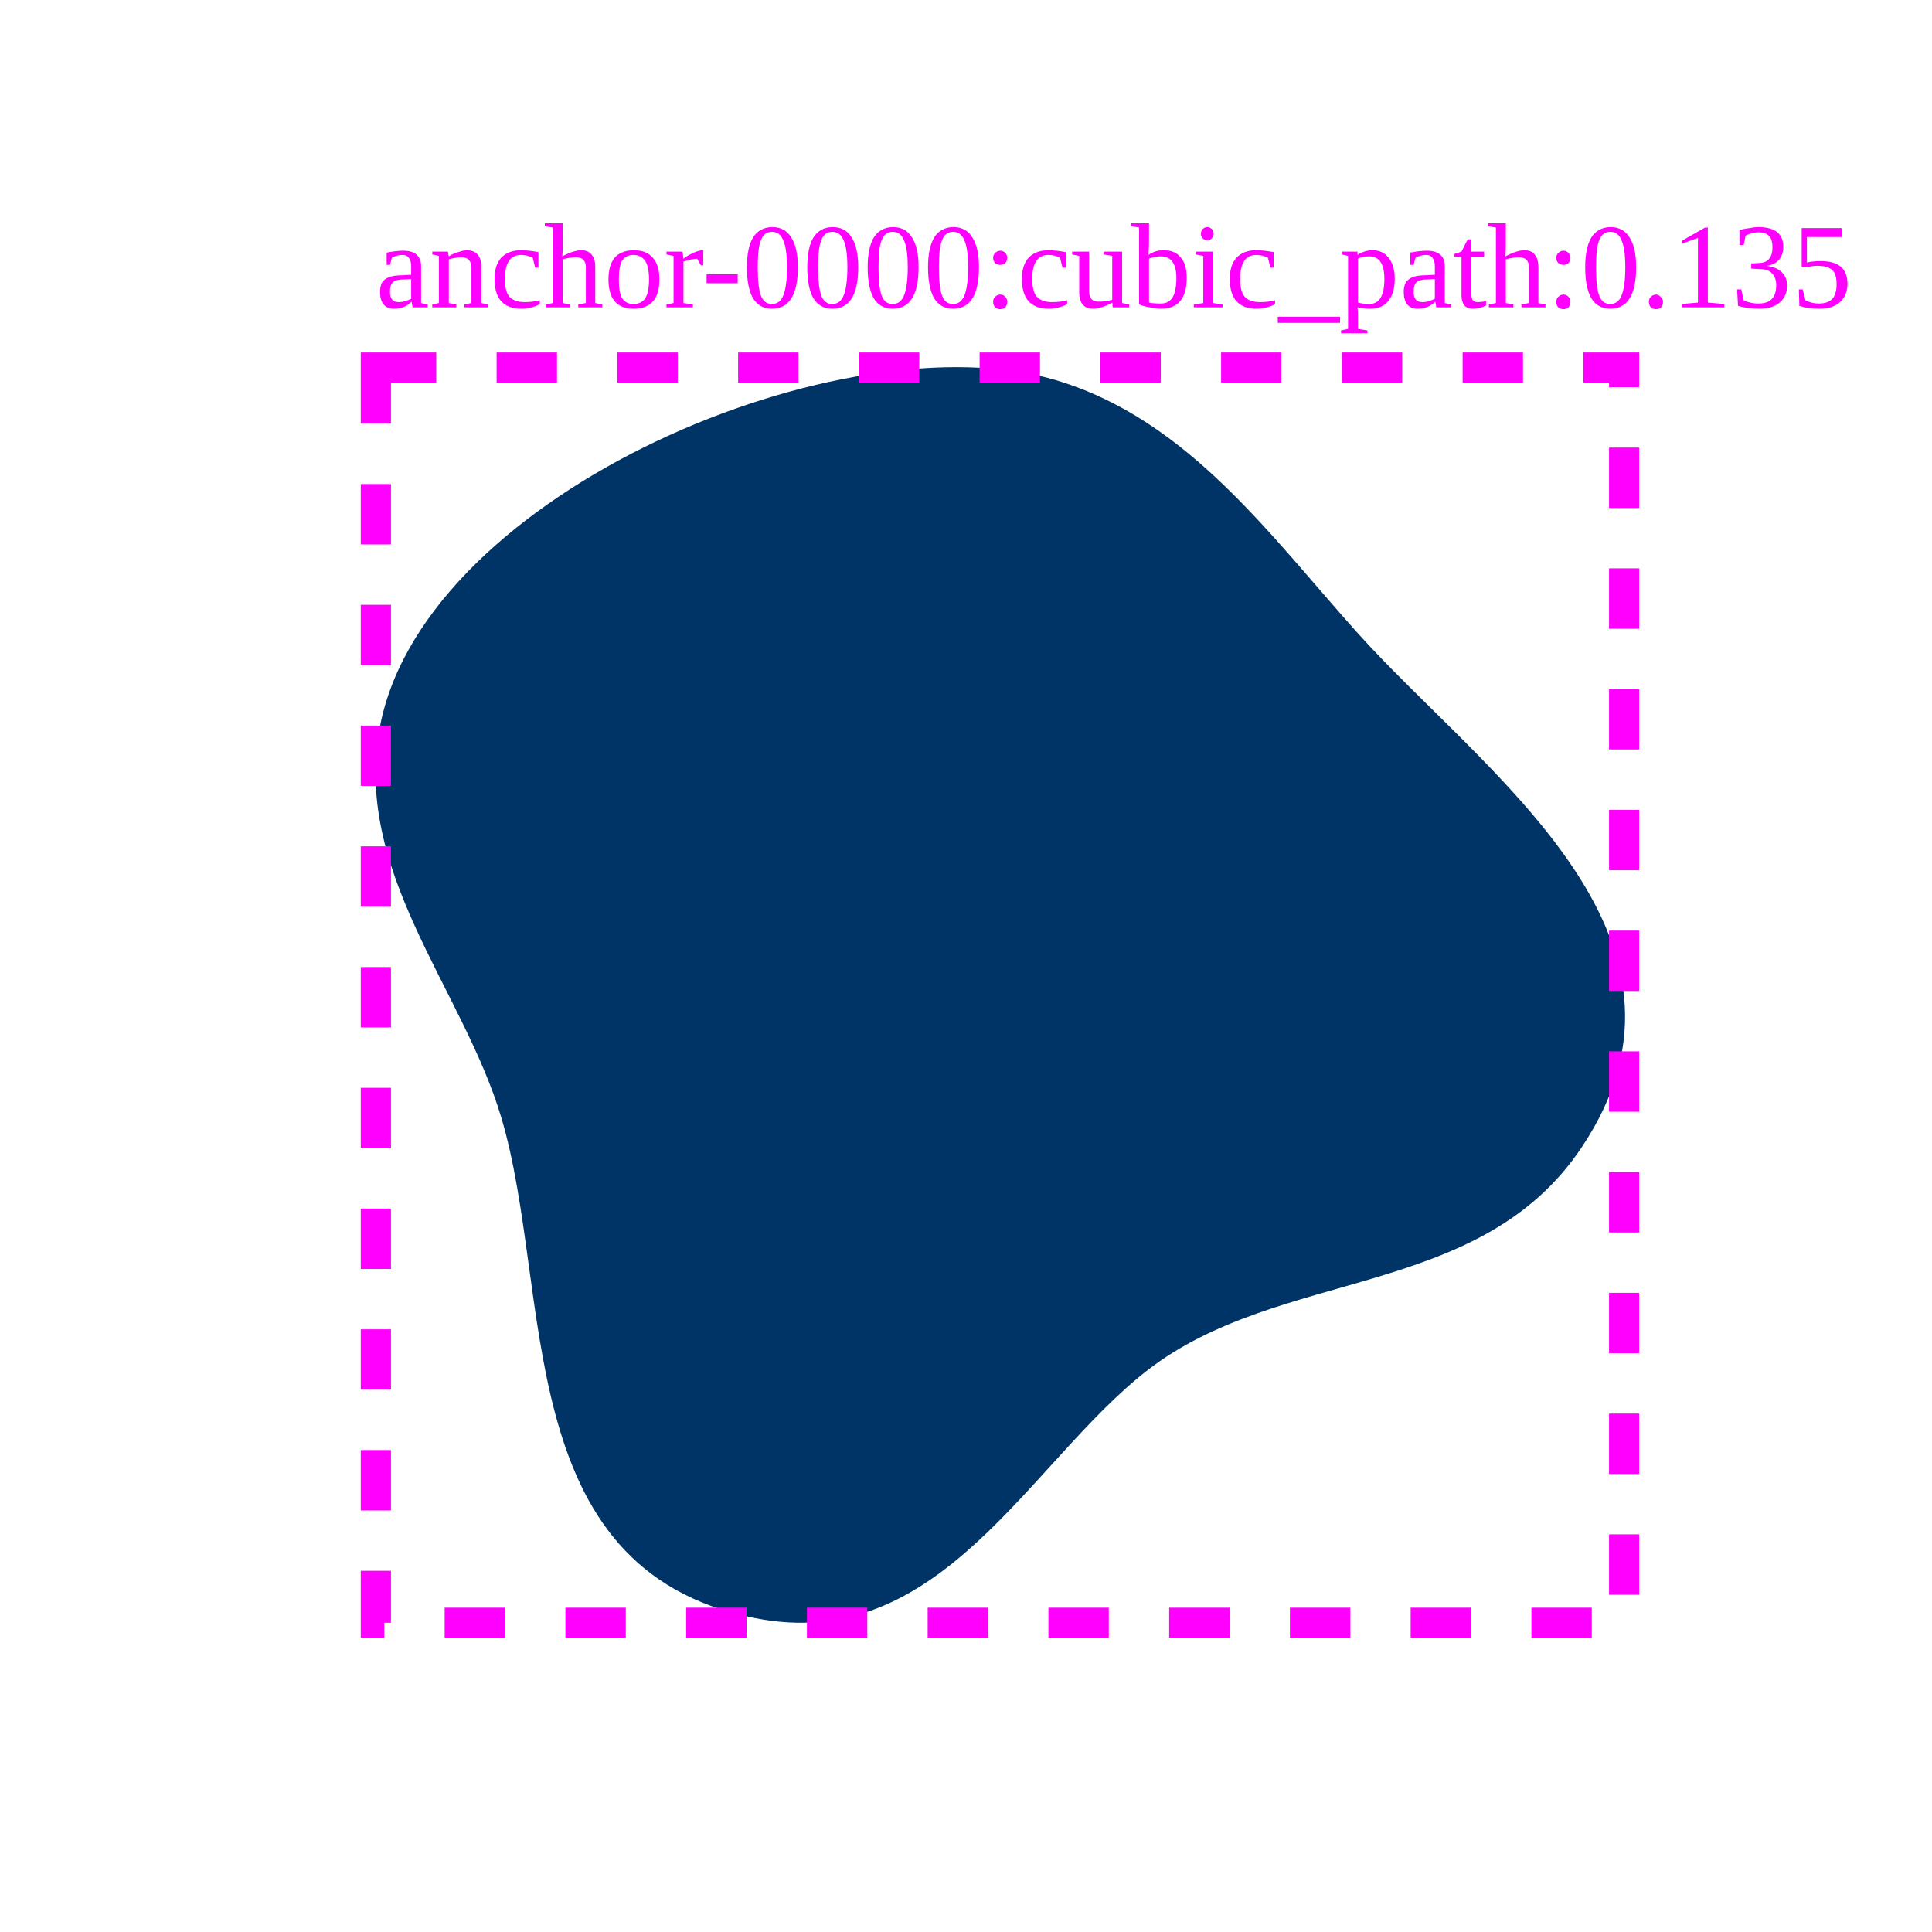
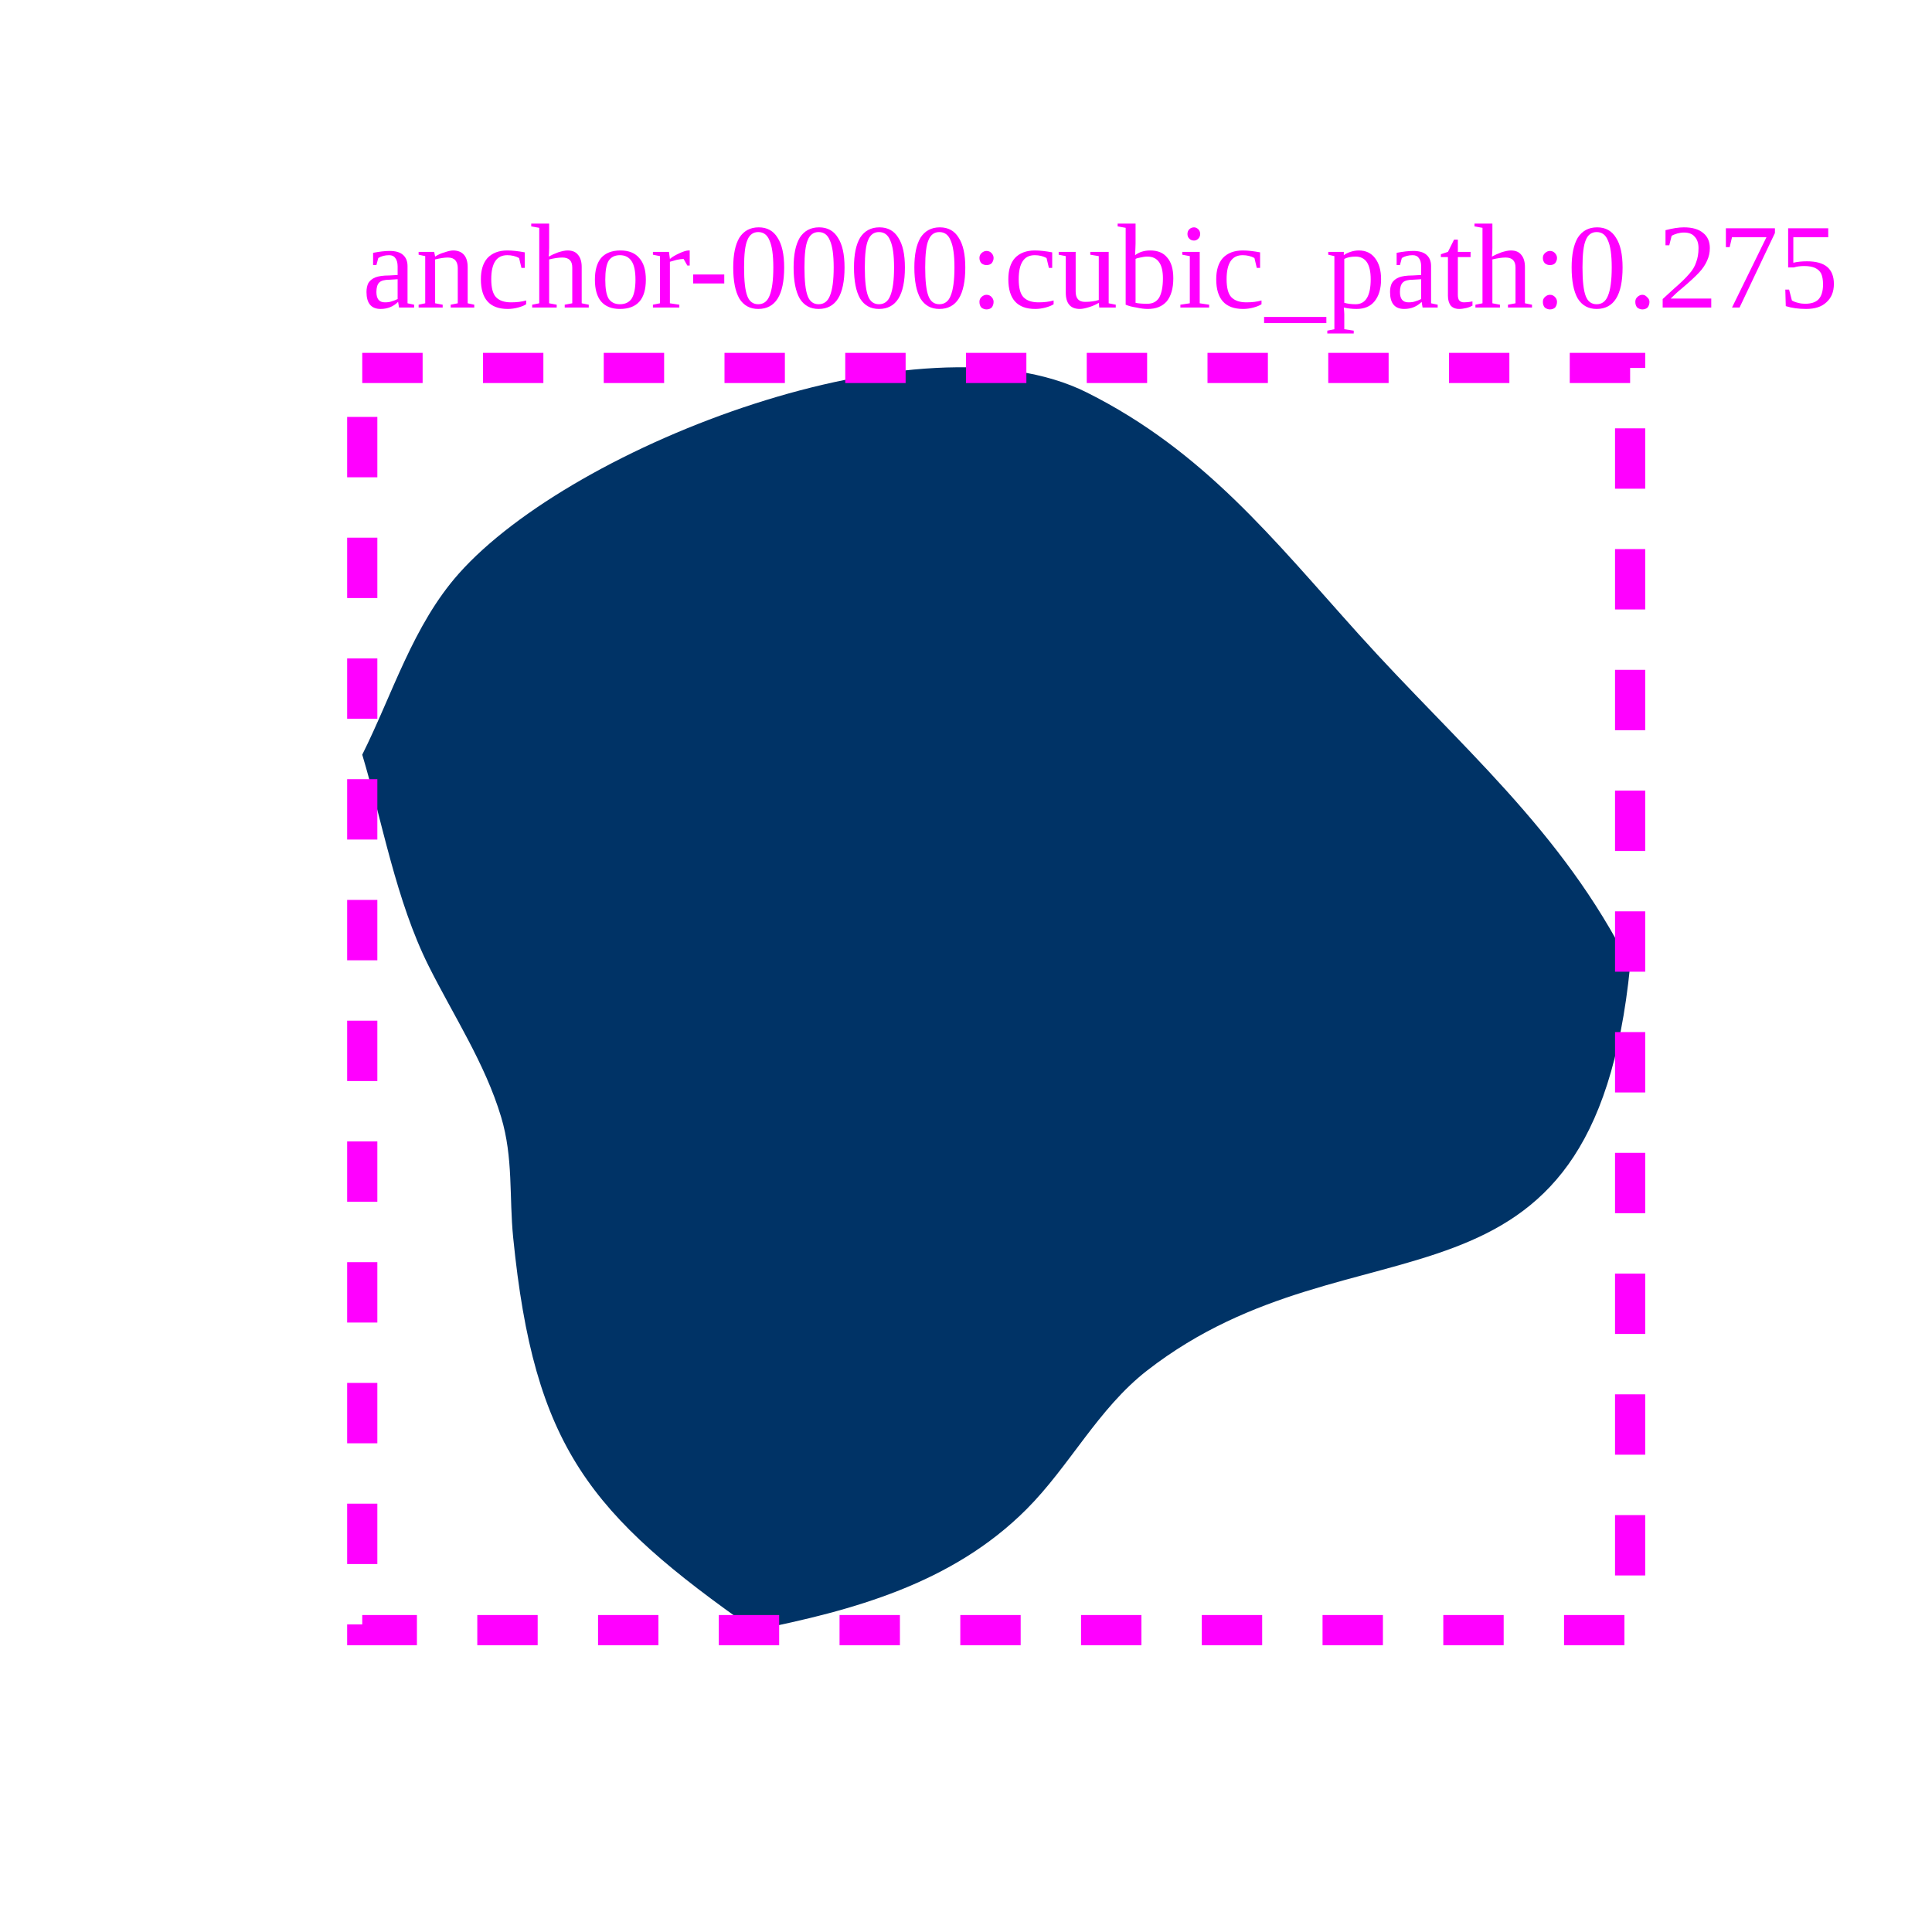
<svg xmlns="http://www.w3.org/2000/svg" viewBox="0 0 64 64" width="64" height="64">
  <g id="anchor-0000" data-kind="cubic_path">
-     <path d="M 35 12.6 C 39.383 13.915 42.119 17.799 45 21 C 49.138 25.598 57.082 30.977 52.4 38 C 49.023 43.065 42.399 41.979 38 45.4 C 34.082 48.447 31.165 54.833 25 53.6 C 16.863 51.973 18.339 42.796 16.6 37 C 15.313 32.71 11.633 28.837 12.6 24 C 14.142 16.29 27.971 10.491 35 12.6 Z" fill="#003366" />
-     <rect x="12.451" y="12.177" width="41.35" height="41.579" fill="none" stroke="#ff00ff" stroke-width="1" stroke-dasharray="2 2" />
-     <text x="12.451" y="10.177" font-size="4" fill="#ff00ff">anchor-0000:cubic_path:0.135</text>
+     <path d="M 54 32 C 52.757 44.426 44.933 40.008 38 45.4 C 36.372 46.666 35.433 48.567 34 50 C 31.534 52.466 28.244 53.351 25 54 C 19.52 50.164 17.694 47.938 17 41 C 16.863 39.626 17.008 38.361 16.6 37 C 16.067 35.223 15.02 33.64 14.2 32 C 13.113 29.825 12.665 27.215 12 25 C 13.007 22.986 13.68 20.71 15.2 19 C 19.003 14.722 30.563 10.281 36 13 C 39.881 14.94 42.183 17.87 45 21 C 48.337 24.707 51.738 27.476 54 32 Z" fill="#003366" />
+     <rect x="12" y="12.189" width="42" height="41.811" fill="none" stroke="#ff00ff" stroke-width="1" stroke-dasharray="2 2" />
+     <text x="12" y="10.189" font-size="4" fill="#ff00ff">anchor-0000:cubic_path:0.275</text>
  </g>
</svg>
